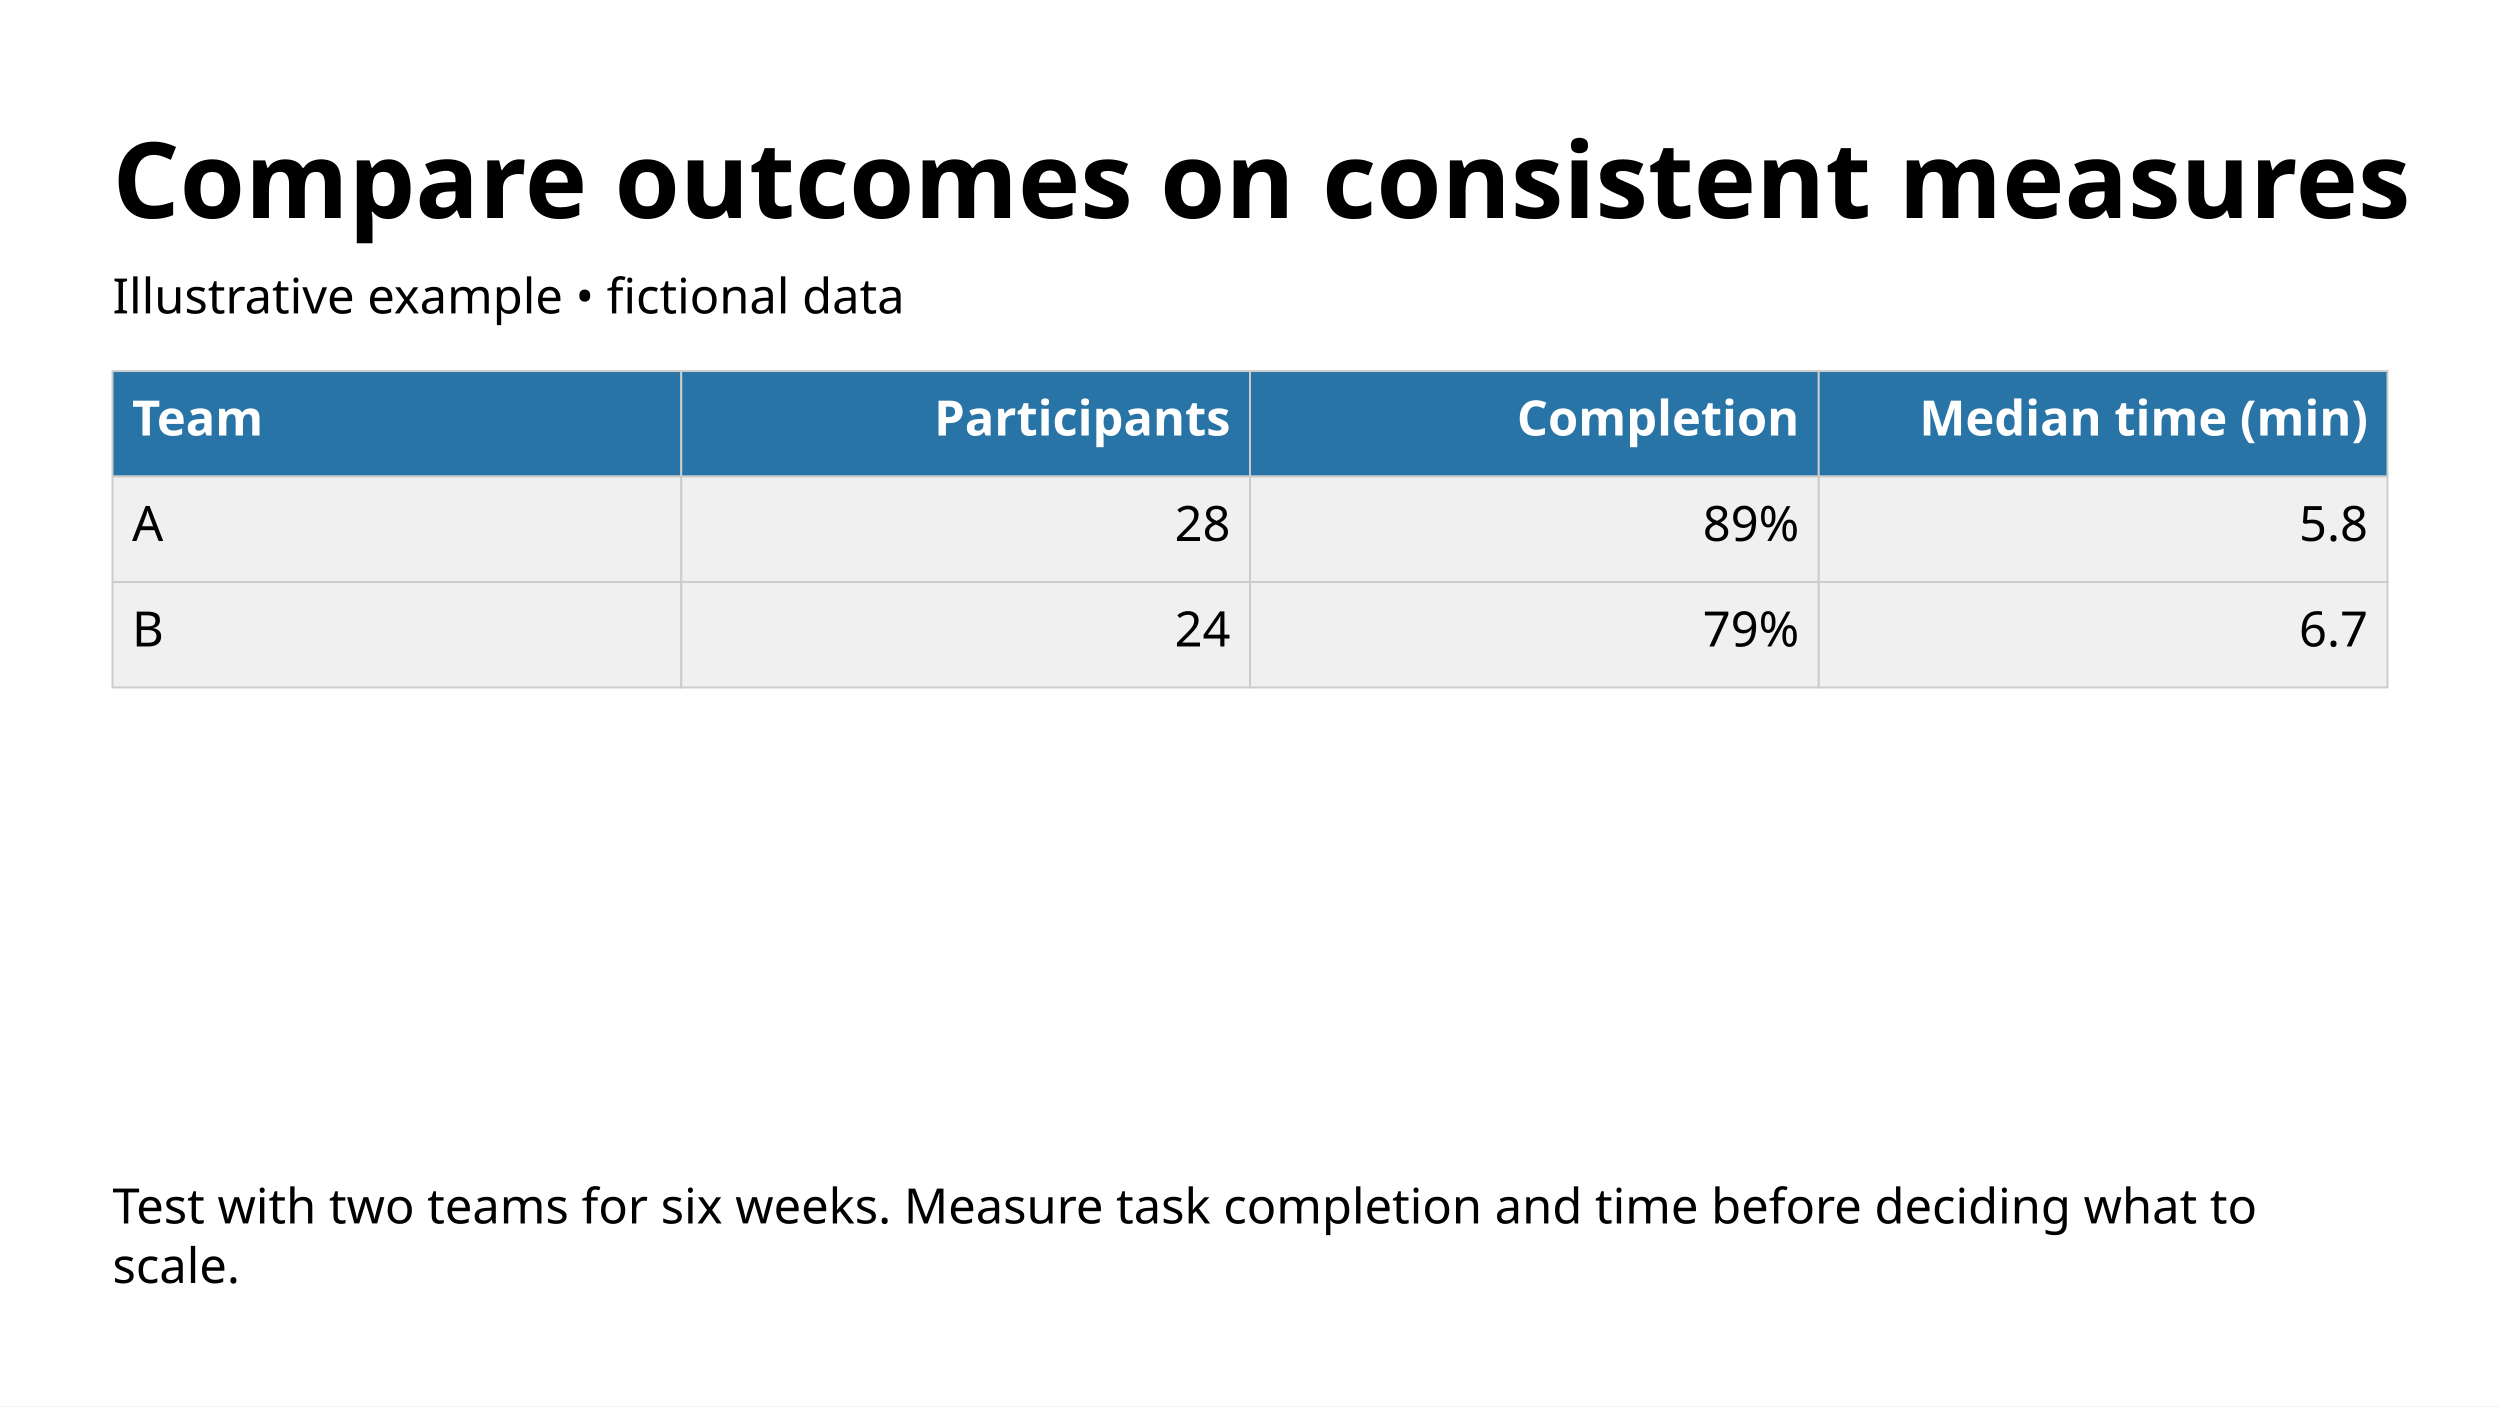
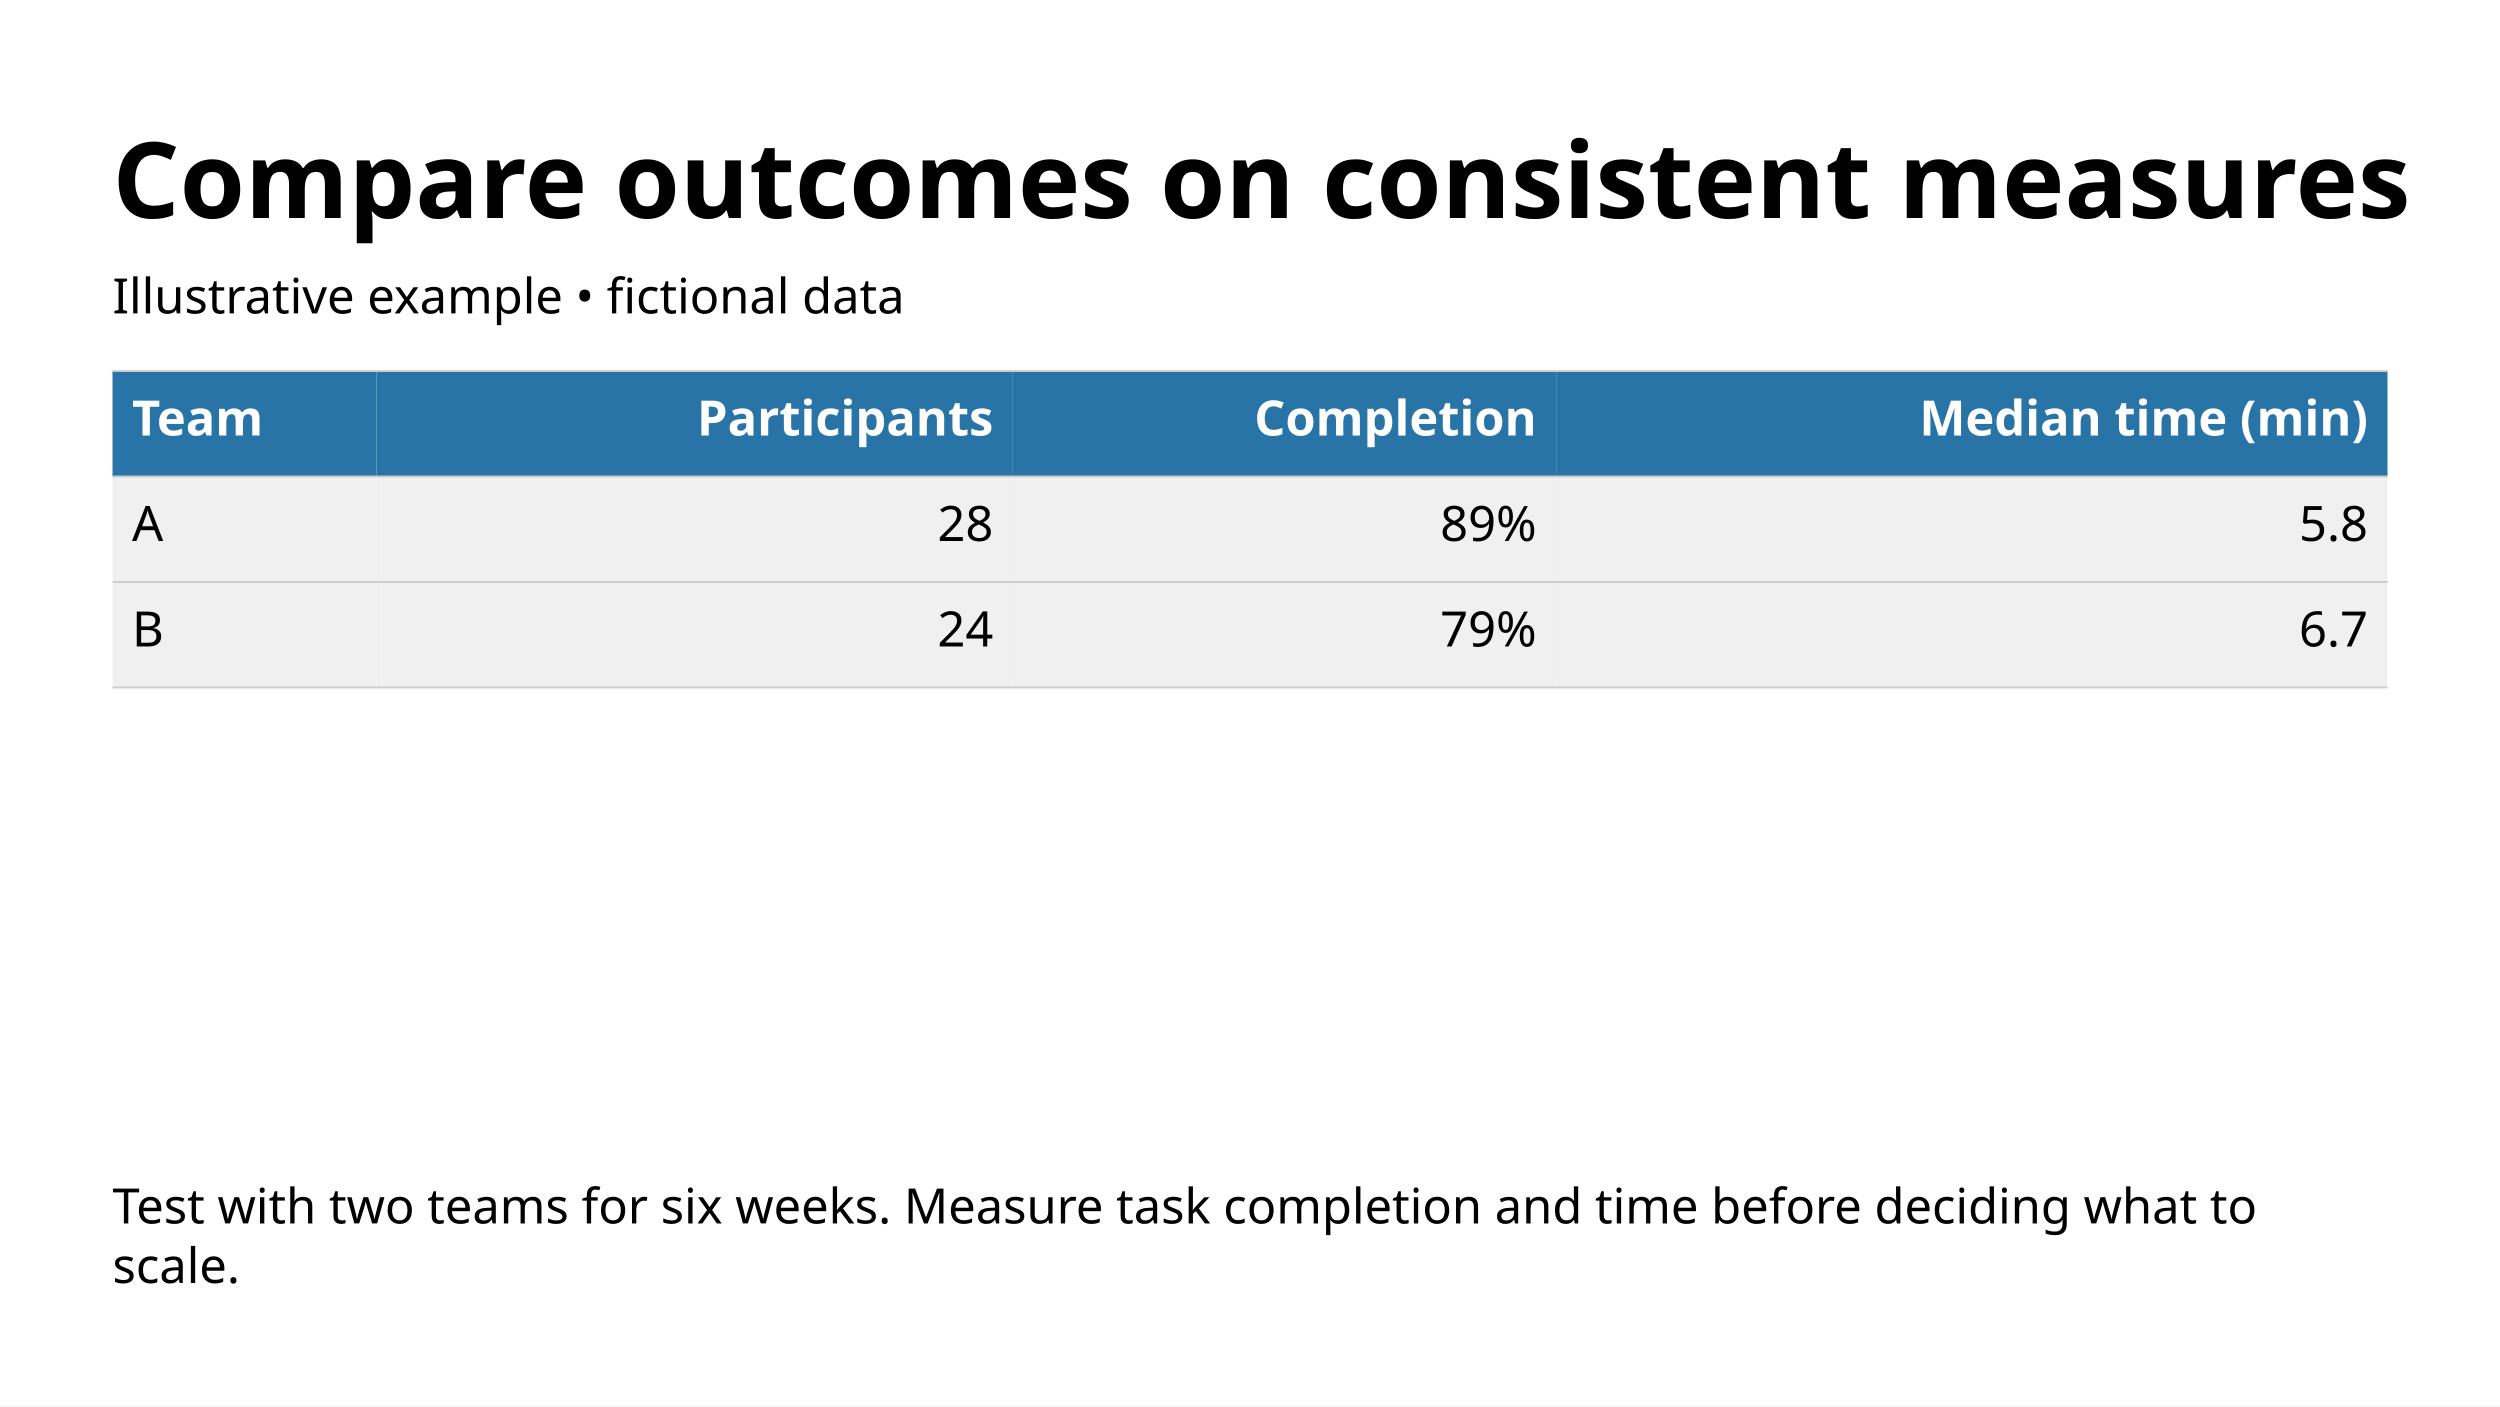
<svg xmlns="http://www.w3.org/2000/svg" aria-label="Compare outcomes on consistent measures" aria-roledescription="slide" height="720" role="group" viewBox="0 0 1280 720" width="1280">
  <rect aria-hidden="true" fill="#FFFFFF" height="720" opacity="1" width="1280" x="0" y="0" />
  <g>
    <text fill="#000000" font-family="Aptos Display, sans-serif" font-size="54" font-weight="700" style="white-space:pre" text-anchor="start" x="57.6" xml:space="preserve" y="111.6">Compare outcomes on consistent measures</text>
  </g>
  <g>
    <text fill="#000000" font-family="Aptos, sans-serif" font-size="25" font-weight="400" style="white-space:pre" text-anchor="start" x="57.6" xml:space="preserve" y="160.48">Illustrative example • fictional data</text>
  </g>
  <g>
-     <rect aria-hidden="true" fill="#2874A6" height="54" stroke="#CCCCCC" stroke-width="1" width="291.2" x="57.6" y="189.98" />
+     <rect aria-hidden="true" fill="#2874A6" height="54" width="135.113" x="57.6" y="189.98" />
    <g>
      <text fill="#FFFFFF" font-family="Aptos, sans-serif" font-size="25" font-weight="700" style="white-space:pre" text-anchor="start" x="67.6" xml:space="preserve" y="222.98">Team</text>
    </g>
-     <rect aria-hidden="true" fill="#2874A6" height="54" stroke="#CCCCCC" stroke-width="1" width="291.2" x="348.8" y="189.98" />
+     <rect aria-hidden="true" fill="#2874A6" height="54" width="325.861" x="192.713" y="189.98" />
    <g>
-       <text fill="#FFFFFF" font-family="Aptos, sans-serif" font-size="25" font-weight="700" style="white-space:pre" text-anchor="end" x="630" xml:space="preserve" y="222.98">Participants</text>
+       <text fill="#FFFFFF" font-family="Aptos, sans-serif" font-size="25" font-weight="700" style="white-space:pre" text-anchor="end" x="508.575" xml:space="preserve" y="222.98">Participants</text>
    </g>
-     <rect aria-hidden="true" fill="#2874A6" height="54" stroke="#CCCCCC" stroke-width="1" width="291.2" x="640" y="189.98" />
+     <rect aria-hidden="true" fill="#2874A6" height="54" width="278.174" x="518.575" y="189.98" />
    <g>
-       <text fill="#FFFFFF" font-family="Aptos, sans-serif" font-size="25" font-weight="700" style="white-space:pre" text-anchor="end" x="921.2" xml:space="preserve" y="222.98">Completion</text>
+       <text fill="#FFFFFF" font-family="Aptos, sans-serif" font-size="25" font-weight="700" style="white-space:pre" text-anchor="end" x="786.749" xml:space="preserve" y="222.98">Completion</text>
    </g>
-     <rect aria-hidden="true" fill="#2874A6" height="54" stroke="#CCCCCC" stroke-width="1" width="291.2" x="931.2" y="189.98" />
+     <rect aria-hidden="true" fill="#2874A6" height="54" width="425.651" x="796.749" y="189.98" />
    <g>
      <text fill="#FFFFFF" font-family="Aptos, sans-serif" font-size="25" font-weight="700" style="white-space:pre" text-anchor="end" x="1212.4" xml:space="preserve" y="222.98">Median time (min)</text>
    </g>
-     <rect aria-hidden="true" fill="#F0F0F0" height="54" stroke="#CCCCCC" stroke-width="1" width="291.2" x="57.6" y="243.98" />
+     <rect aria-hidden="true" fill="#F0F0F0" height="54" width="135.113" x="57.6" y="243.98" />
    <g>
      <text fill="#000000" font-family="Aptos, sans-serif" font-size="25" font-weight="400" style="white-space:pre" text-anchor="start" x="67.6" xml:space="preserve" y="276.98">A</text>
    </g>
-     <rect aria-hidden="true" fill="#F0F0F0" height="54" stroke="#CCCCCC" stroke-width="1" width="291.2" x="348.8" y="243.98" />
+     <rect aria-hidden="true" fill="#F0F0F0" height="54" width="325.861" x="192.713" y="243.98" />
    <g>
-       <text fill="#000000" font-family="Aptos, sans-serif" font-size="25" font-weight="400" style="white-space:pre" text-anchor="end" x="630" xml:space="preserve" y="276.98">28</text>
+       <text fill="#000000" font-family="Aptos, sans-serif" font-size="25" font-weight="400" style="white-space:pre" text-anchor="end" x="508.575" xml:space="preserve" y="276.98">28</text>
    </g>
-     <rect aria-hidden="true" fill="#F0F0F0" height="54" stroke="#CCCCCC" stroke-width="1" width="291.2" x="640" y="243.98" />
+     <rect aria-hidden="true" fill="#F0F0F0" height="54" width="278.174" x="518.575" y="243.98" />
    <g>
-       <text fill="#000000" font-family="Aptos, sans-serif" font-size="25" font-weight="400" style="white-space:pre" text-anchor="end" x="921.2" xml:space="preserve" y="276.98">89%</text>
+       <text fill="#000000" font-family="Aptos, sans-serif" font-size="25" font-weight="400" style="white-space:pre" text-anchor="end" x="786.749" xml:space="preserve" y="276.98">89%</text>
    </g>
-     <rect aria-hidden="true" fill="#F0F0F0" height="54" stroke="#CCCCCC" stroke-width="1" width="291.2" x="931.2" y="243.98" />
+     <rect aria-hidden="true" fill="#F0F0F0" height="54" width="425.651" x="796.749" y="243.98" />
    <g>
      <text fill="#000000" font-family="Aptos, sans-serif" font-size="25" font-weight="400" style="white-space:pre" text-anchor="end" x="1212.4" xml:space="preserve" y="276.98">5.8</text>
    </g>
-     <rect aria-hidden="true" fill="#F0F0F0" height="54" stroke="#CCCCCC" stroke-width="1" width="291.2" x="57.6" y="297.98" />
+     <rect aria-hidden="true" fill="#F0F0F0" height="54" width="135.113" x="57.6" y="297.98" />
    <g>
      <text fill="#000000" font-family="Aptos, sans-serif" font-size="25" font-weight="400" style="white-space:pre" text-anchor="start" x="67.6" xml:space="preserve" y="330.98">B</text>
    </g>
-     <rect aria-hidden="true" fill="#F0F0F0" height="54" stroke="#CCCCCC" stroke-width="1" width="291.2" x="348.8" y="297.98" />
+     <rect aria-hidden="true" fill="#F0F0F0" height="54" width="325.861" x="192.713" y="297.98" />
    <g>
-       <text fill="#000000" font-family="Aptos, sans-serif" font-size="25" font-weight="400" style="white-space:pre" text-anchor="end" x="630" xml:space="preserve" y="330.98">24</text>
+       <text fill="#000000" font-family="Aptos, sans-serif" font-size="25" font-weight="400" style="white-space:pre" text-anchor="end" x="508.575" xml:space="preserve" y="330.98">24</text>
    </g>
-     <rect aria-hidden="true" fill="#F0F0F0" height="54" stroke="#CCCCCC" stroke-width="1" width="291.2" x="640" y="297.98" />
+     <rect aria-hidden="true" fill="#F0F0F0" height="54" width="278.174" x="518.575" y="297.98" />
    <g>
-       <text fill="#000000" font-family="Aptos, sans-serif" font-size="25" font-weight="400" style="white-space:pre" text-anchor="end" x="921.2" xml:space="preserve" y="330.98">79%</text>
+       <text fill="#000000" font-family="Aptos, sans-serif" font-size="25" font-weight="400" style="white-space:pre" text-anchor="end" x="786.749" xml:space="preserve" y="330.98">79%</text>
    </g>
-     <rect aria-hidden="true" fill="#F0F0F0" height="54" stroke="#CCCCCC" stroke-width="1" width="291.2" x="931.2" y="297.98" />
+     <rect aria-hidden="true" fill="#F0F0F0" height="54" width="425.651" x="796.749" y="297.98" />
    <g>
      <text fill="#000000" font-family="Aptos, sans-serif" font-size="25" font-weight="400" style="white-space:pre" text-anchor="end" x="1212.4" xml:space="preserve" y="330.98">6.7</text>
    </g>
+     <line aria-hidden="true" stroke="#CCCCCC" stroke-width="1" x1="57.6" x2="192.713" y1="189.98" y2="189.98" />
+     <line aria-hidden="true" stroke="#CCCCCC" stroke-width="1" x1="57.6" x2="192.713" y1="243.98" y2="243.98" />
+     <line aria-hidden="true" stroke="#CCCCCC" stroke-width="1" x1="192.713" x2="518.575" y1="189.98" y2="189.98" />
+     <line aria-hidden="true" stroke="#CCCCCC" stroke-width="1" x1="192.713" x2="518.575" y1="243.98" y2="243.98" />
+     <line aria-hidden="true" stroke="#CCCCCC" stroke-width="1" x1="518.575" x2="796.749" y1="189.98" y2="189.98" />
+     <line aria-hidden="true" stroke="#CCCCCC" stroke-width="1" x1="518.575" x2="796.749" y1="243.98" y2="243.98" />
+     <line aria-hidden="true" stroke="#CCCCCC" stroke-width="1" x1="796.749" x2="1222.4" y1="189.98" y2="189.98" />
+     <line aria-hidden="true" stroke="#CCCCCC" stroke-width="1" x1="796.749" x2="1222.4" y1="243.98" y2="243.98" />
+     <line aria-hidden="true" stroke="#CCCCCC" stroke-width="1" x1="57.6" x2="192.713" y1="297.98" y2="297.98" />
+     <line aria-hidden="true" stroke="#CCCCCC" stroke-width="1" x1="192.713" x2="518.575" y1="297.98" y2="297.98" />
+     <line aria-hidden="true" stroke="#CCCCCC" stroke-width="1" x1="518.575" x2="796.749" y1="297.98" y2="297.98" />
+     <line aria-hidden="true" stroke="#CCCCCC" stroke-width="1" x1="796.749" x2="1222.4" y1="297.98" y2="297.98" />
+     <line aria-hidden="true" stroke="#CCCCCC" stroke-width="1" x1="57.6" x2="192.713" y1="351.98" y2="351.98" />
+     <line aria-hidden="true" stroke="#CCCCCC" stroke-width="1" x1="192.713" x2="518.575" y1="351.98" y2="351.98" />
+     <line aria-hidden="true" stroke="#CCCCCC" stroke-width="1" x1="518.575" x2="796.749" y1="351.98" y2="351.98" />
+     <line aria-hidden="true" stroke="#CCCCCC" stroke-width="1" x1="796.749" x2="1222.4" y1="351.98" y2="351.98" />
  </g>
  <g>
    <text fill="#000000" font-family="Aptos, sans-serif" font-size="25" font-weight="400" style="white-space:pre" text-anchor="start" x="57.6" xml:space="preserve" y="626.4">Test with two teams for six weeks. Measure task completion and time before deciding what to </text>
    <text fill="#000000" font-family="Aptos, sans-serif" font-size="25" font-weight="400" style="white-space:pre" text-anchor="start" x="57.6" xml:space="preserve" y="656.9">scale.</text>
  </g>
</svg>
